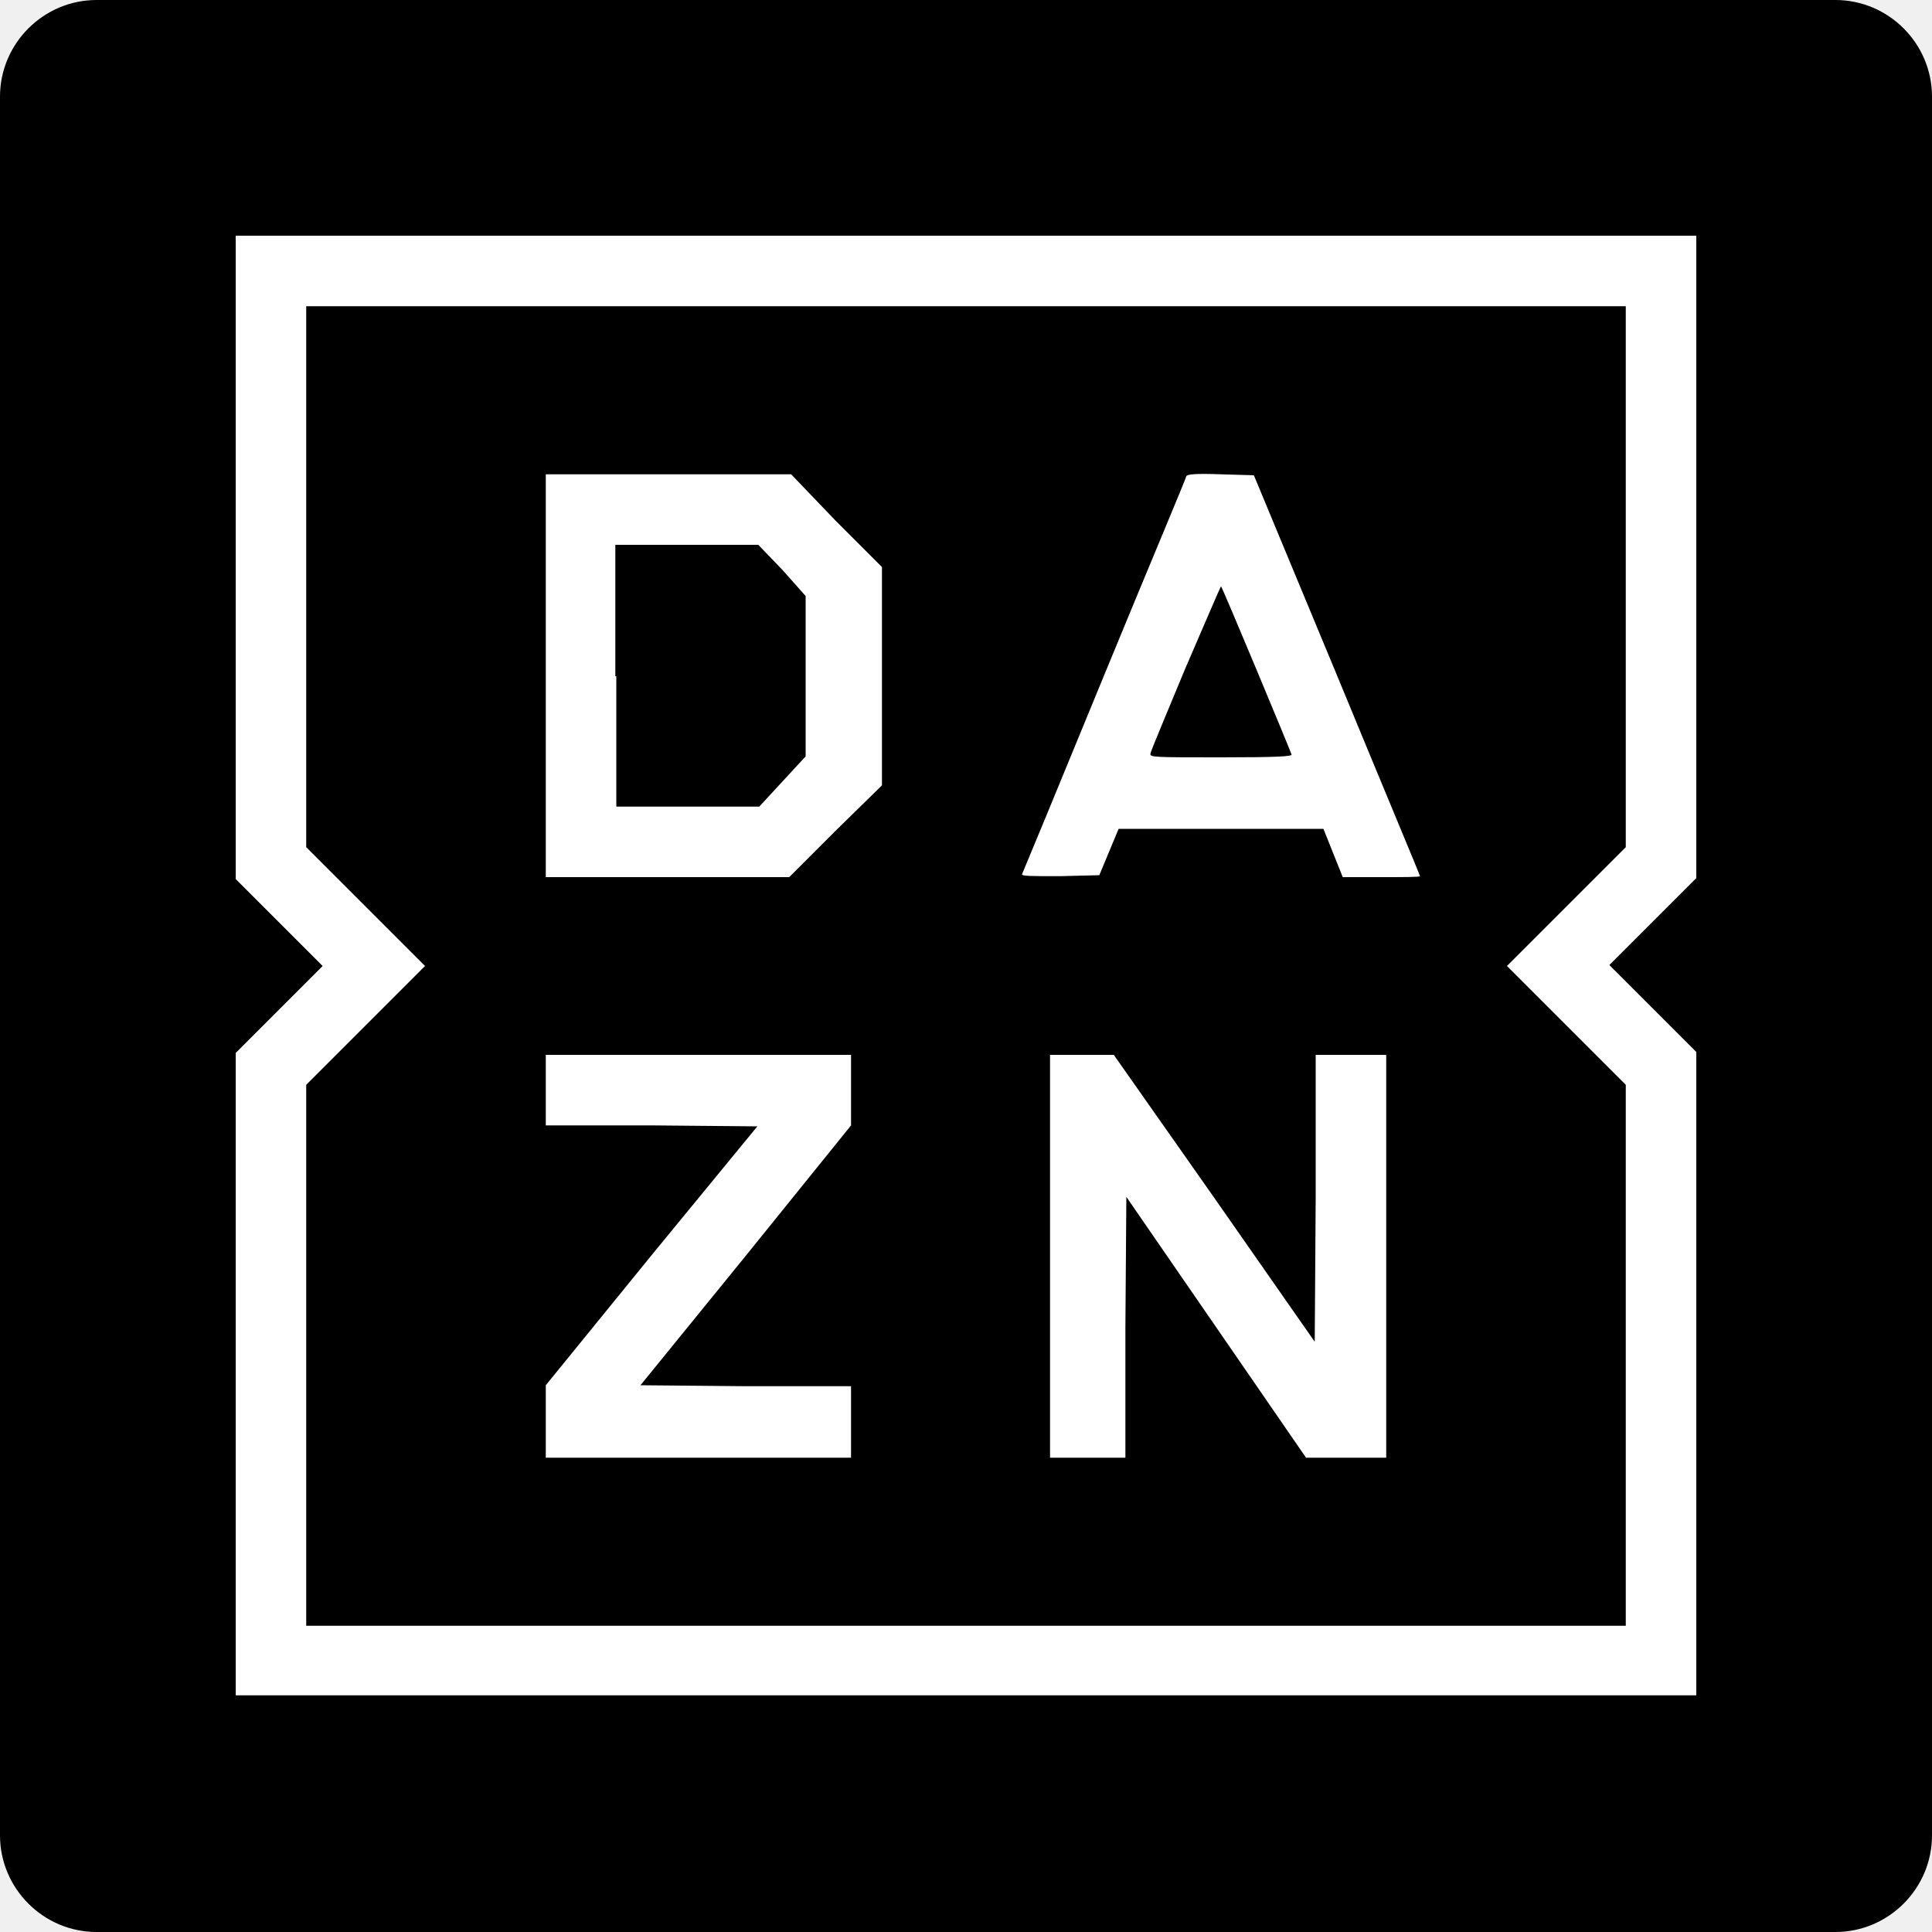
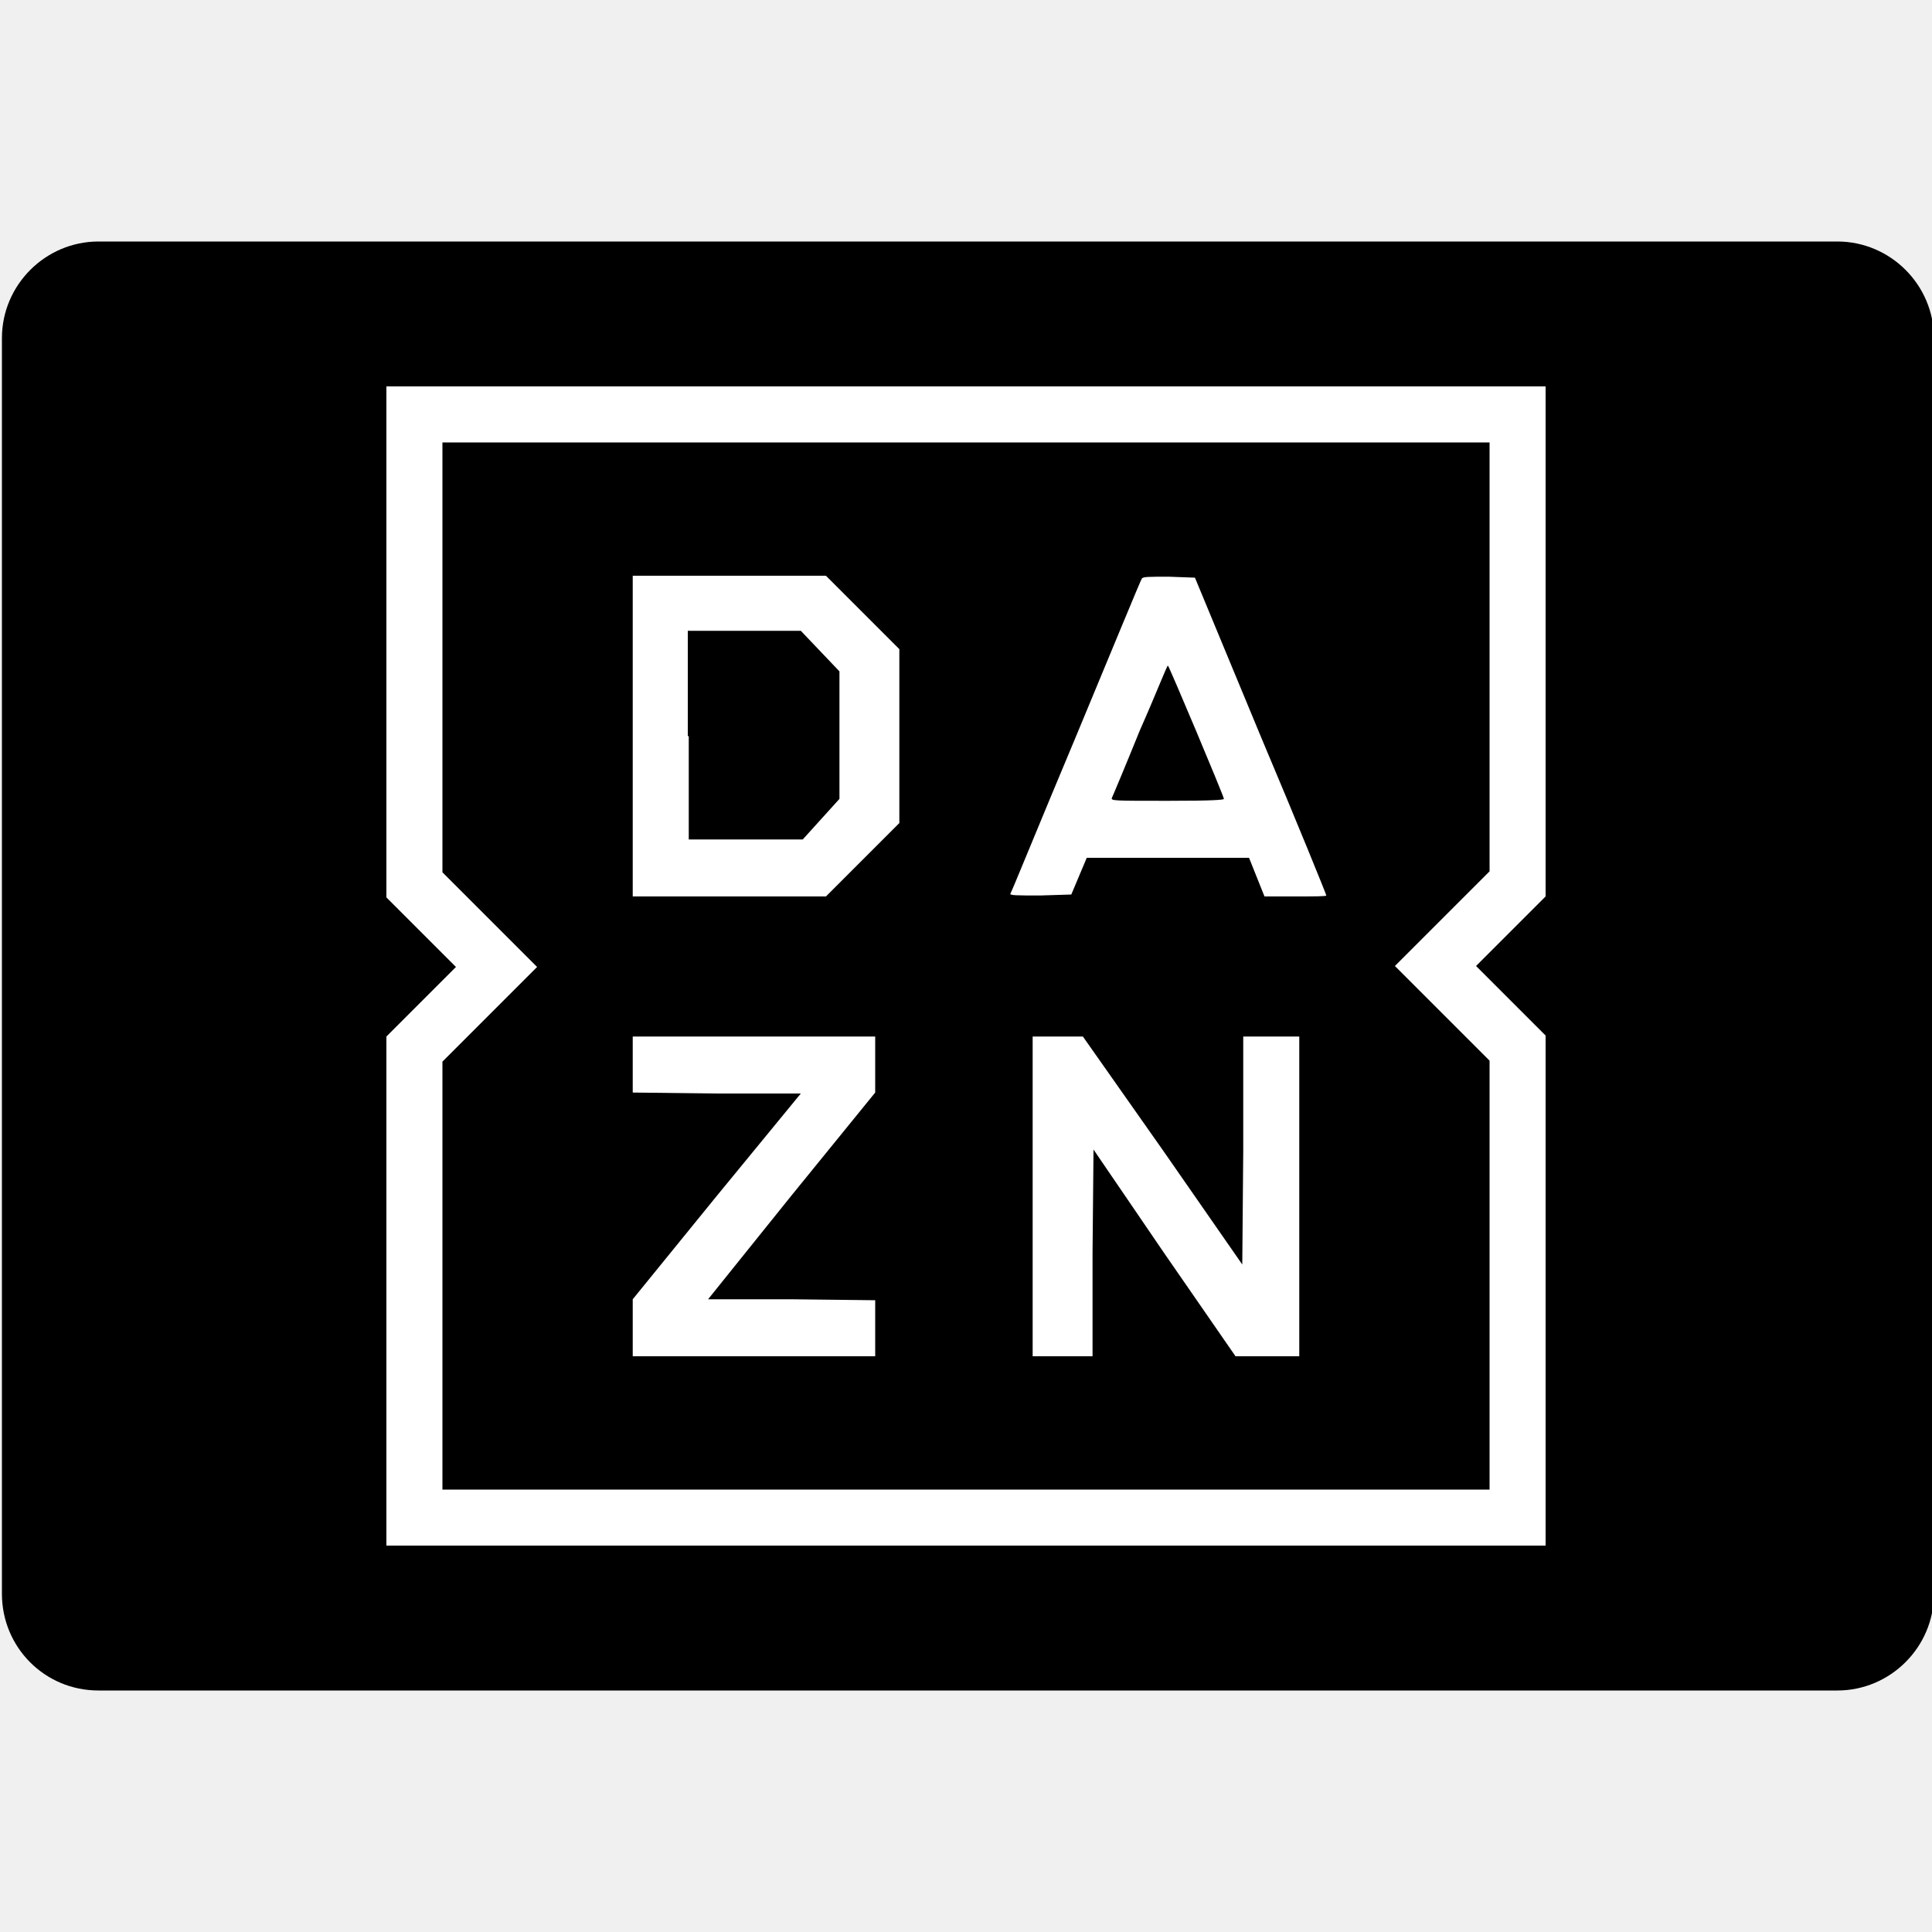
<svg xmlns="http://www.w3.org/2000/svg" version="1.1" id="Layer_1" x="0px" y="0px" viewBox="0 0 200 200" enable-background="new 0 0 200 200" xml:space="preserve">
-   <path class="k8-path" d="M190,200H10c-5.5,0-10-4.5-10-10V10C0,4.5,4.5,0,10,0h180c5.5,0,10,4.5,10,10v180  C200,195.5,195.5,200,190,200z" />
-   <path fill="#FFFFFF" d="M175.6,57.6v33.3l-4.5,4.5l-4.5,4.5l4.5,4.5l4.5,4.5v33.3v33.3H100H24.4v-33.2V109l4.5-4.5l4.5-4.5l-4.5-4.5  L24.4,91V57.6V24.4H100h75.6L175.6,57.6L175.6,57.6z M31.7,59.7v28l6.1,6.1L44,100l-6.2,6.2l-6.1,6.1v28v28H100h68.3v-28v-28  l-6.1-6.1L156,100l6.2-6.2l6.1-6.1v-28v-28H100H31.7V59.7z" />
-   <path fill="#FFFFFF" d="M86.5,53.9l4.8,4.8V70v11.3L86.5,86l-4.8,4.8H69.1H56.5V69.9V49.1h12.7h12.7L86.5,53.9z M63.8,70v13.5h7.4  h7.4l2.4-2.6l2.4-2.6V70v-8.3L81,59l-2.5-2.6h-7.4h-7.4V70z" />
-   <path fill="#FFFFFF" d="M138.4,69.9c4.7,11.4,8.6,20.7,8.6,20.8s-1.8,0.1-4,0.1h-4l-1-2.5l-1-2.5h-10.6h-10.6l-1,2.4l-1,2.4l-4,0.1  c-3.2,0-4,0-4-0.2c0.1-0.2,3.9-9.4,8.5-20.6c4.6-11.2,8.5-20.4,8.5-20.6c0.1-0.2,0.9-0.3,3.6-0.2l3.4,0.1L138.4,69.9z M122.7,69.2  c-1.9,4.6-3.6,8.6-3.6,8.8c-0.1,0.4,0.3,0.4,7.3,0.4c5.9,0,7.4-0.1,7.3-0.3c-0.2-0.6-7.2-17.4-7.3-17.4  C126.3,60.8,124.7,64.6,122.7,69.2z" />
-   <polygon fill="#FFFFFF" points="88.1,112.8 88.1,116.5 77.2,130 66.3,143.4 77.2,143.5 88.1,143.5 88.1,147.2 88.1,150.9   72.3,150.9 56.5,150.9 56.5,147.1 56.5,143.4 67.4,130 78.4,116.6 67.4,116.5 56.5,116.5 56.5,112.8 56.5,109.2 72.3,109.2   88.1,109.2 " />
-   <polygon fill="#FFFFFF" points="125.7,124 136.1,138.9 136.2,124 136.2,109.2 139.9,109.2 143.5,109.2 143.5,130 143.5,150.9   139.4,150.9 135.2,150.9 125.9,137.4 116.6,123.9 116.5,137.4 116.5,150.9 112.6,150.9 108.7,150.9 108.7,130 108.7,109.2   112,109.2 115.3,109.2 " />
+   <path class="k8-path" d="M0.2,165l0-130c0-5.5,4.5-10,10-10h180c5.5,0,10,4.5,10,10v130c0,5.5-4.5,10-10,10h-180  C4.6,175,0.2,170.5,0.2,165z" />
+   <path fill="#FFFFFF" d="M160,66.4v26.4l-3.6,3.6l-3.6,3.6l3.6,3.6l3.6,3.6v26.4V160h-60H40v-26.3v-26.4l3.6-3.6l3.6-3.6l-3.6-3.6  L40,92.9V66.4V40h60h60L160,66.4L160,66.4z M45.8,68.1v22.2l4.9,4.9l4.9,4.9l-4.9,4.9l-4.9,4.9V132v22.2H100h54.2V132v-22.2  l-4.9-4.9l-4.9-4.9l4.9-4.9l4.9-4.9V68.1V45.8H100H45.8V68.1z" />
+   <path fill="#FFFFFF" d="M89.3,63.4l3.8,3.8v9v9L89.3,89l-3.8,3.8h-10h-10V76.2V59.6h10h10L89.3,63.4z M71.3,76.2v10.7h5.9h5.9  l1.9-2.1l1.9-2.1v-6.6v-6.6l-2-2.1l-2-2.1h-5.9h-5.8V76.2z" />
+   <path fill="#FFFFFF" d="M130.5,76.2c3.8,9,6.8,16.4,6.8,16.5c0,0.1-1.4,0.1-3.2,0.1h-3.2l-0.8-2l-0.8-2h-8.4h-8.4l-0.8,1.9l-0.8,1.9  l-3.2,0.1c-2.5,0-3.2,0-3.1-0.2c0.1-0.1,3.1-7.5,6.8-16.3c3.7-8.9,6.7-16.2,6.8-16.3c0.1-0.2,0.7-0.2,2.8-0.2l2.7,0.1L130.5,76.2z   M118,75.6c-1.5,3.7-2.8,6.8-2.9,7c-0.1,0.3,0.2,0.3,5.8,0.3c4.7,0,5.8-0.1,5.8-0.2c-0.1-0.5-5.7-13.8-5.8-13.8  C120.8,68.9,119.6,72,118,75.6z" />
+   <polygon fill="#FFFFFF" points="90.6,110.2 90.6,113.1 81.9,123.8 73.3,134.5 81.9,134.5 90.6,134.6 90.6,137.5 90.6,140.4   78,140.4 65.5,140.4 65.5,137.4 65.5,134.5 74.2,123.8 82.9,113.2 74.1,113.2 65.5,113.1 65.5,110.2 65.5,107.3 78,107.3   90.6,107.3 " />
+   <polygon fill="#FFFFFF" points="120.4,119.1 128.6,130.9 128.7,119.1 128.7,107.3 131.6,107.3 134.5,107.3 134.5,123.8 134.5,140.4   131.2,140.4 127.9,140.4 120.5,129.7 113.2,119 113.1,129.7 113.1,140.4 110,140.4 106.9,140.4 106.9,123.8 106.9,107.3   109.5,107.3 112.1,107.3 " />
</svg>
